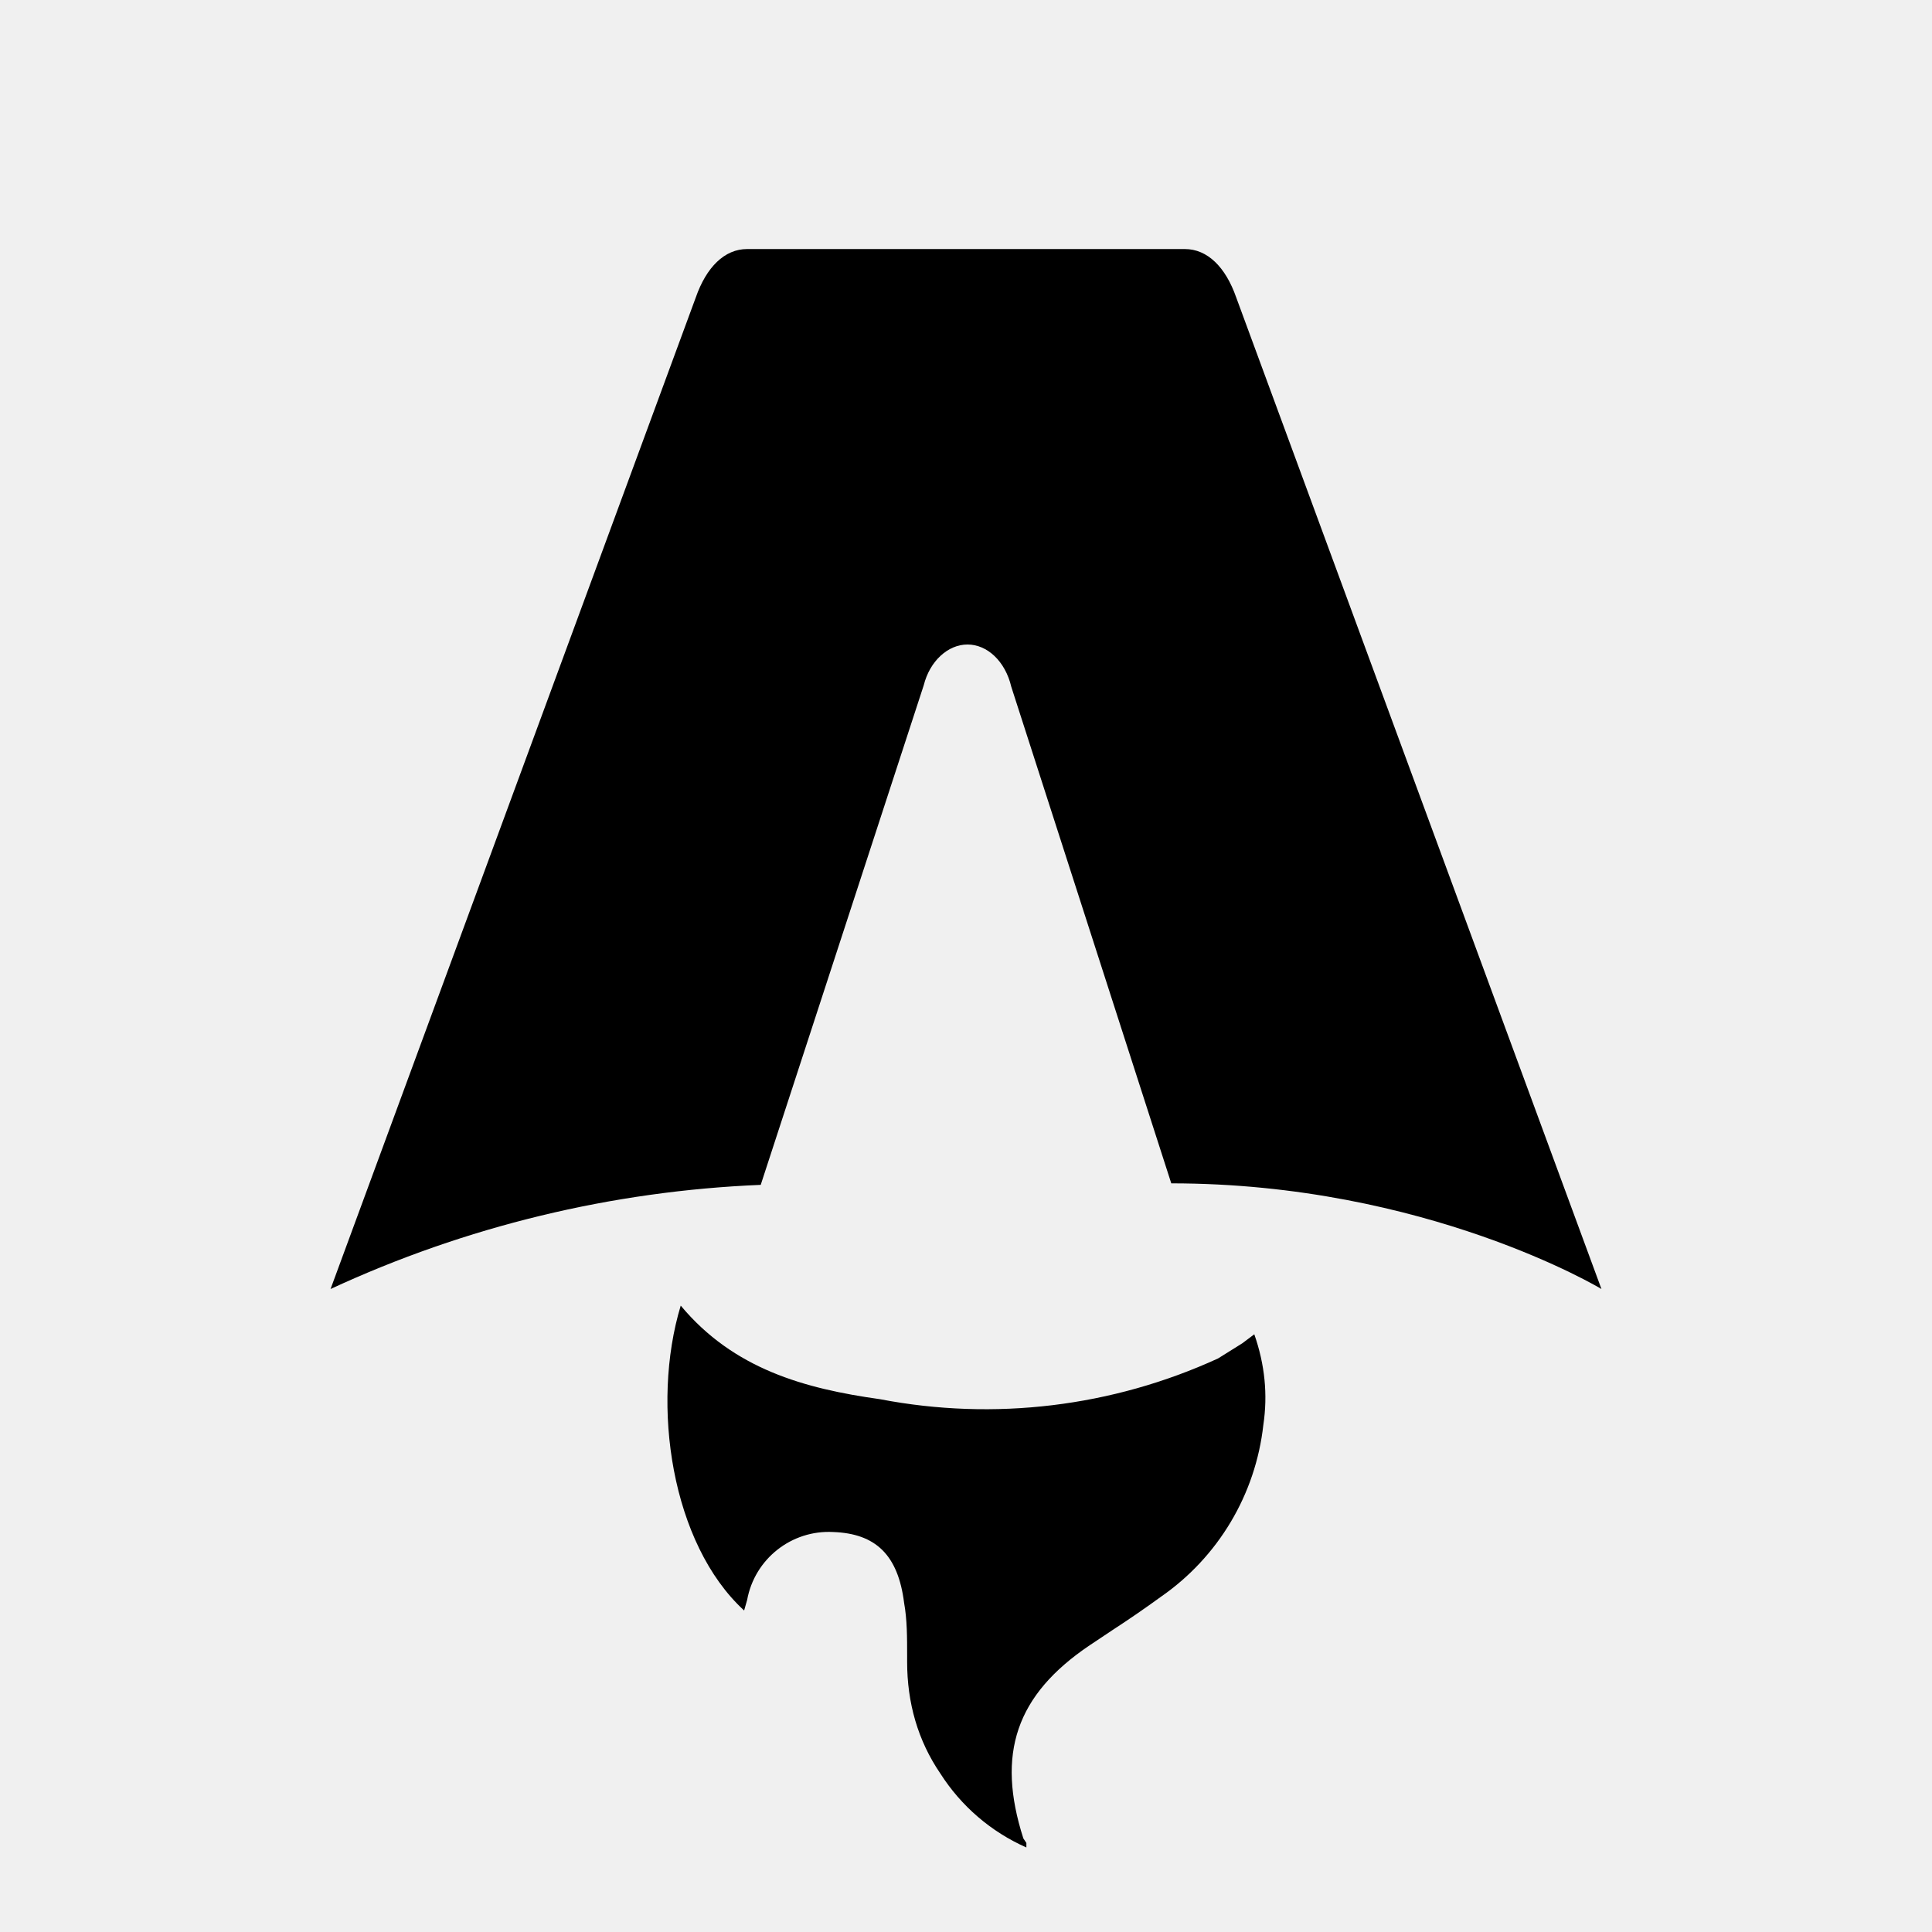
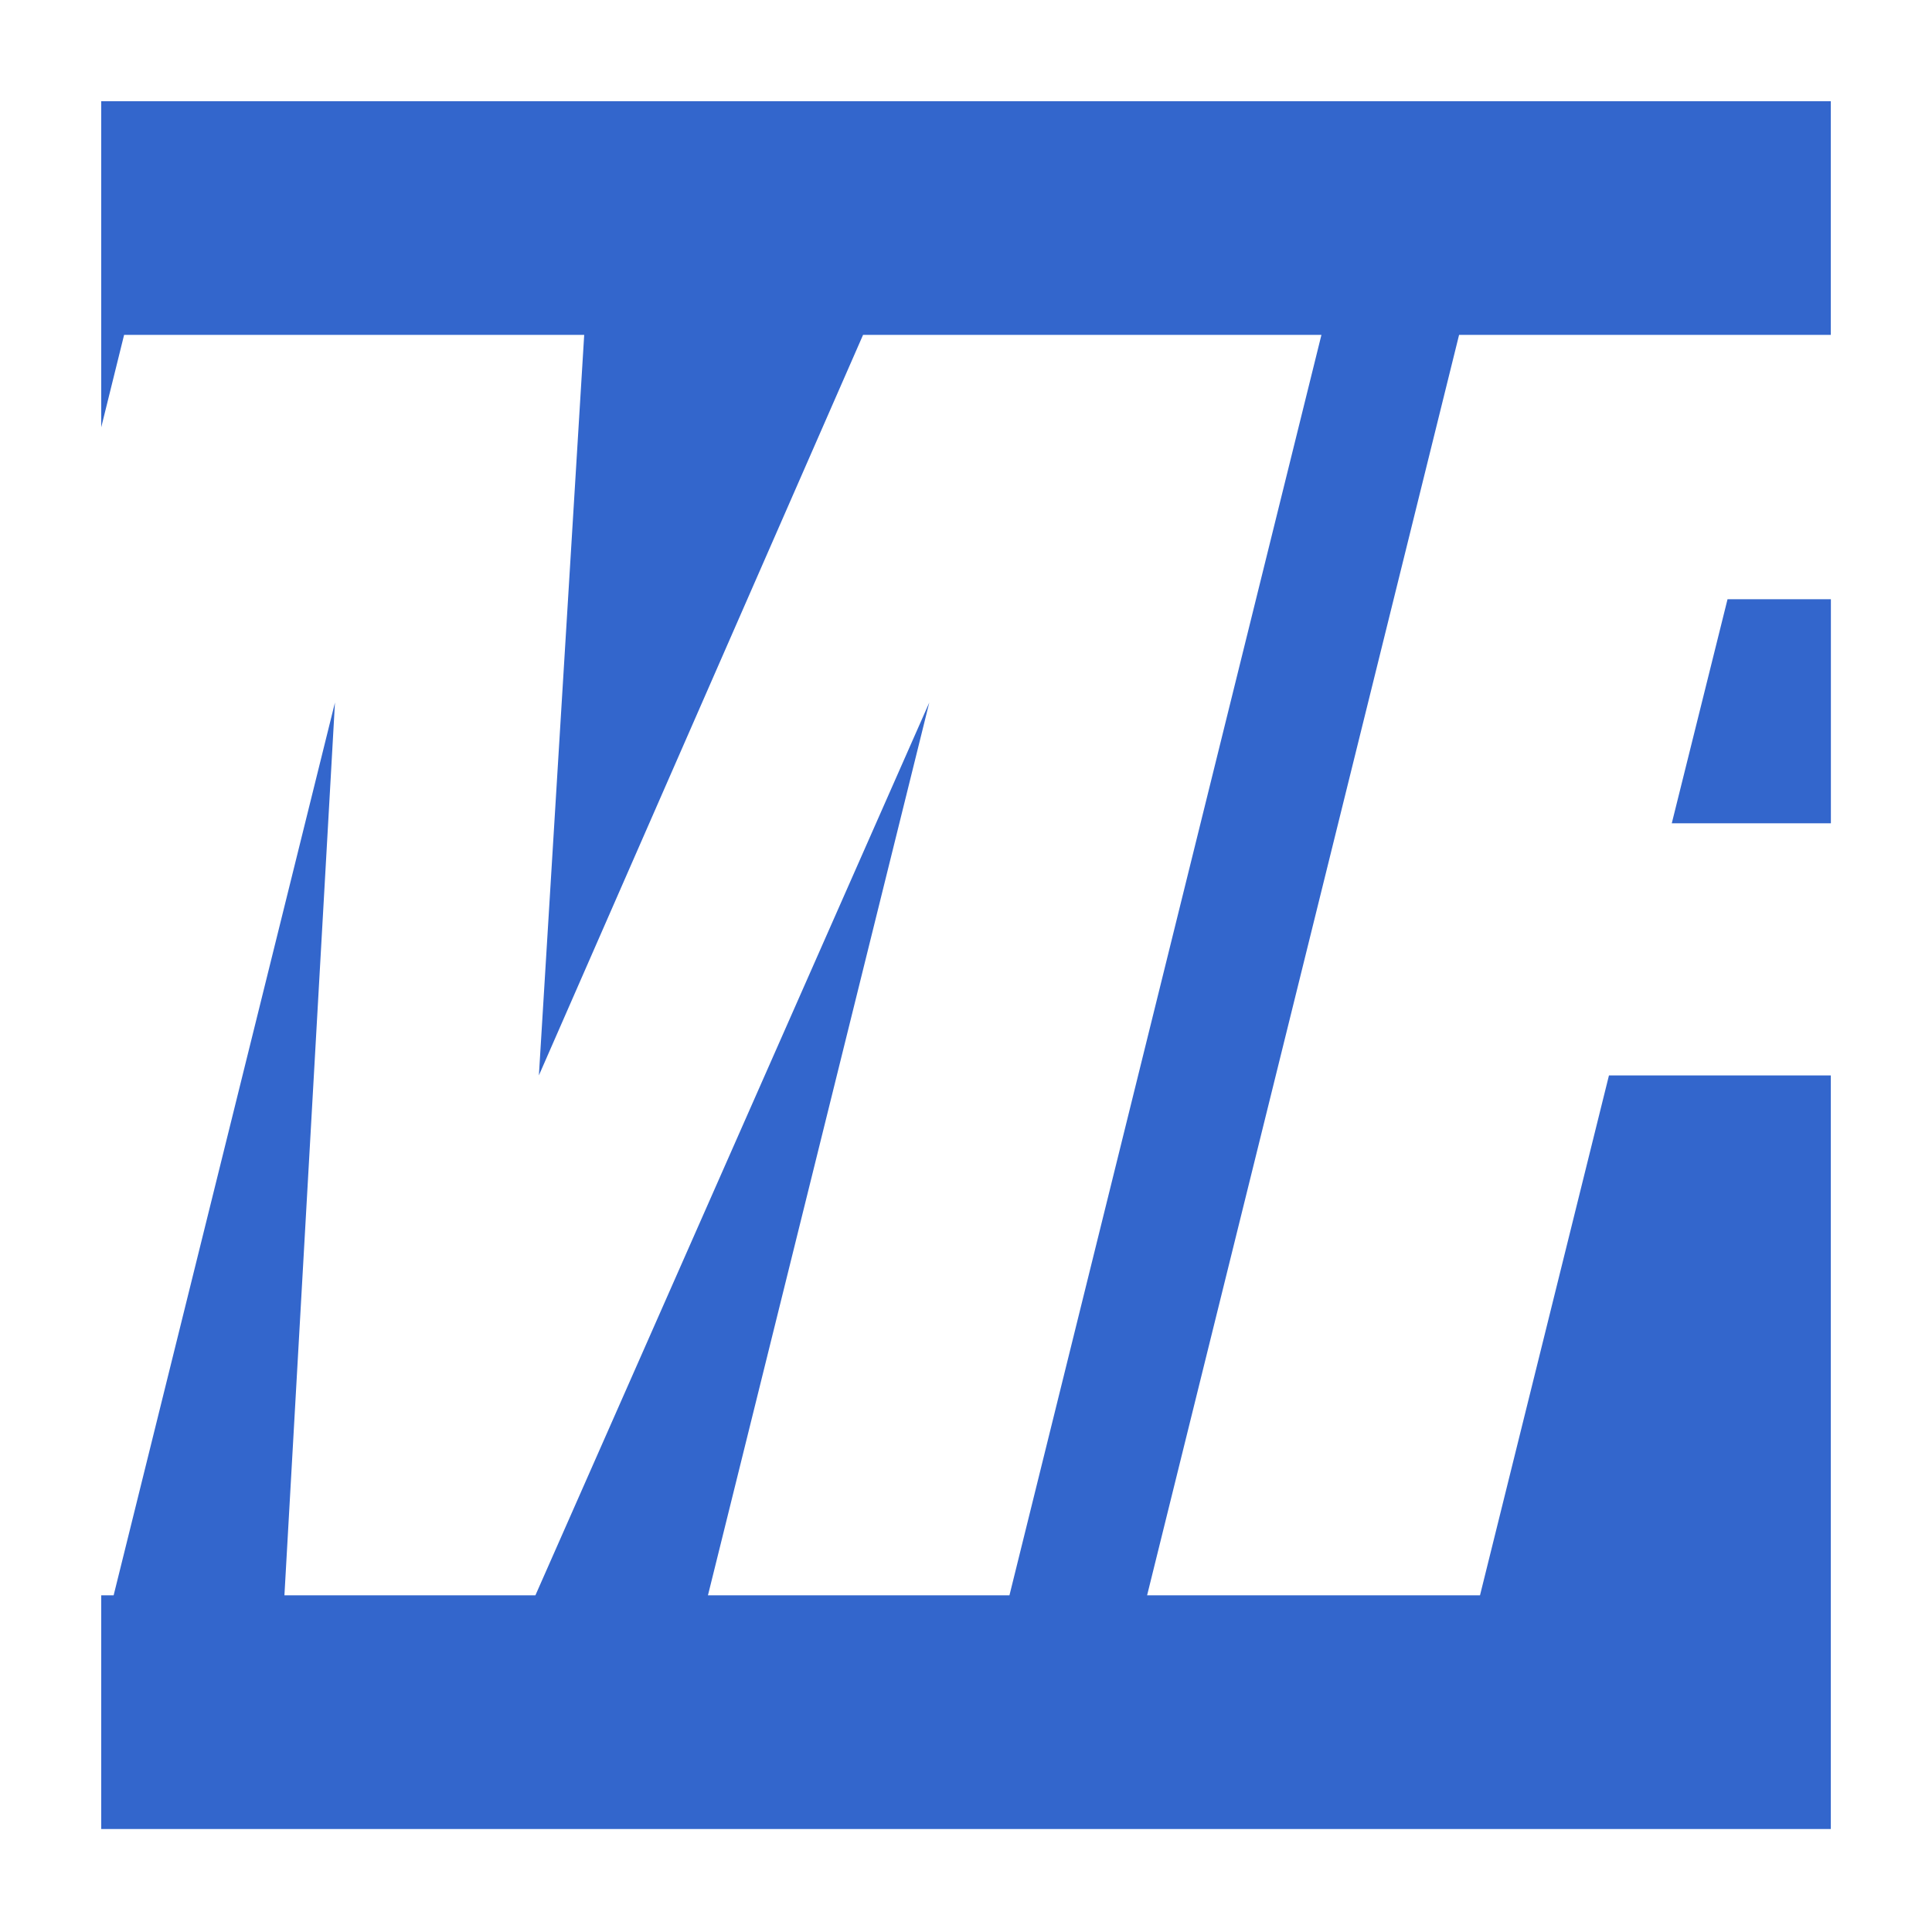
- <svg xmlns="http://www.w3.org/2000/svg" fill="none" viewBox="0 0 128 128">
-   <path d="M50.4 78.5a75.1 75.1 0 0 0-28.5 6.9l24.2-65.7c.7-2 1.9-3.2 3.4-3.2h29c1.5 0 2.7 1.2 3.4 3.2l24.2 65.7s-11.6-7-28.5-7L67 45.5c-.4-1.7-1.6-2.8-2.9-2.8-1.3 0-2.5 1.1-2.9 2.7L50.4 78.5Zm-1.1 28.2Zm-4.2-20.2c-2 6.6-.6 15.8 4.2 20.2a17.5 17.5 0 0 1 .2-.7 5.5 5.5 0 0 1 5.7-4.5c2.8.1 4.3 1.5 4.7 4.7.2 1.1.2 2.3.2 3.5v.4c0 2.7.7 5.2 2.2 7.4a13 13 0 0 0 5.7 4.9v-.3l-.2-.3c-1.8-5.6-.5-9.5 4.4-12.8l1.5-1a73 73 0 0 0 3.2-2.2 16 16 0 0 0 6.8-11.4c.3-2 .1-4-.6-6l-.8.6-1.6 1a37 37 0 0 1-22.4 2.7c-5-.7-9.7-2-13.2-6.2Z" />
-   <style>
-         path { fill: #000; }
-         @media (prefers-color-scheme: dark) {
-             path { fill: #FFF; }
-         }
-     </style>
+ <svg xmlns="http://www.w3.org/2000/svg" width="50mm" height="50mm" enable-background="new" version="1.1" viewBox="0 0 177.16 177.16">
+   <rect width="177.16" height="177.16" fill="#36c" style="paint-order:fill markers stroke" />
+   <path d="m0 0v177.16h177.16v-177.16zm9.281 9.281h158.6v21.428h-34.087l-28.608 115.58h30.526l11.826-47.676h20.344v69.103h-158.6v-21.428h1.138l20.296-81.868-4.635 81.868h23.014l36.118-81.868-20.296 81.868h27.647l28.608-115.58h-42.031l-29.726 67.903 4.155-67.903h-42.19l-2.097 8.474zm149.13 45.667h9.477v20.547h-14.59z" color="#000000" fill="#fff" stroke-width=".99" style="-inkscape-stroke:none;paint-order:fill markers stroke" />
</svg>
